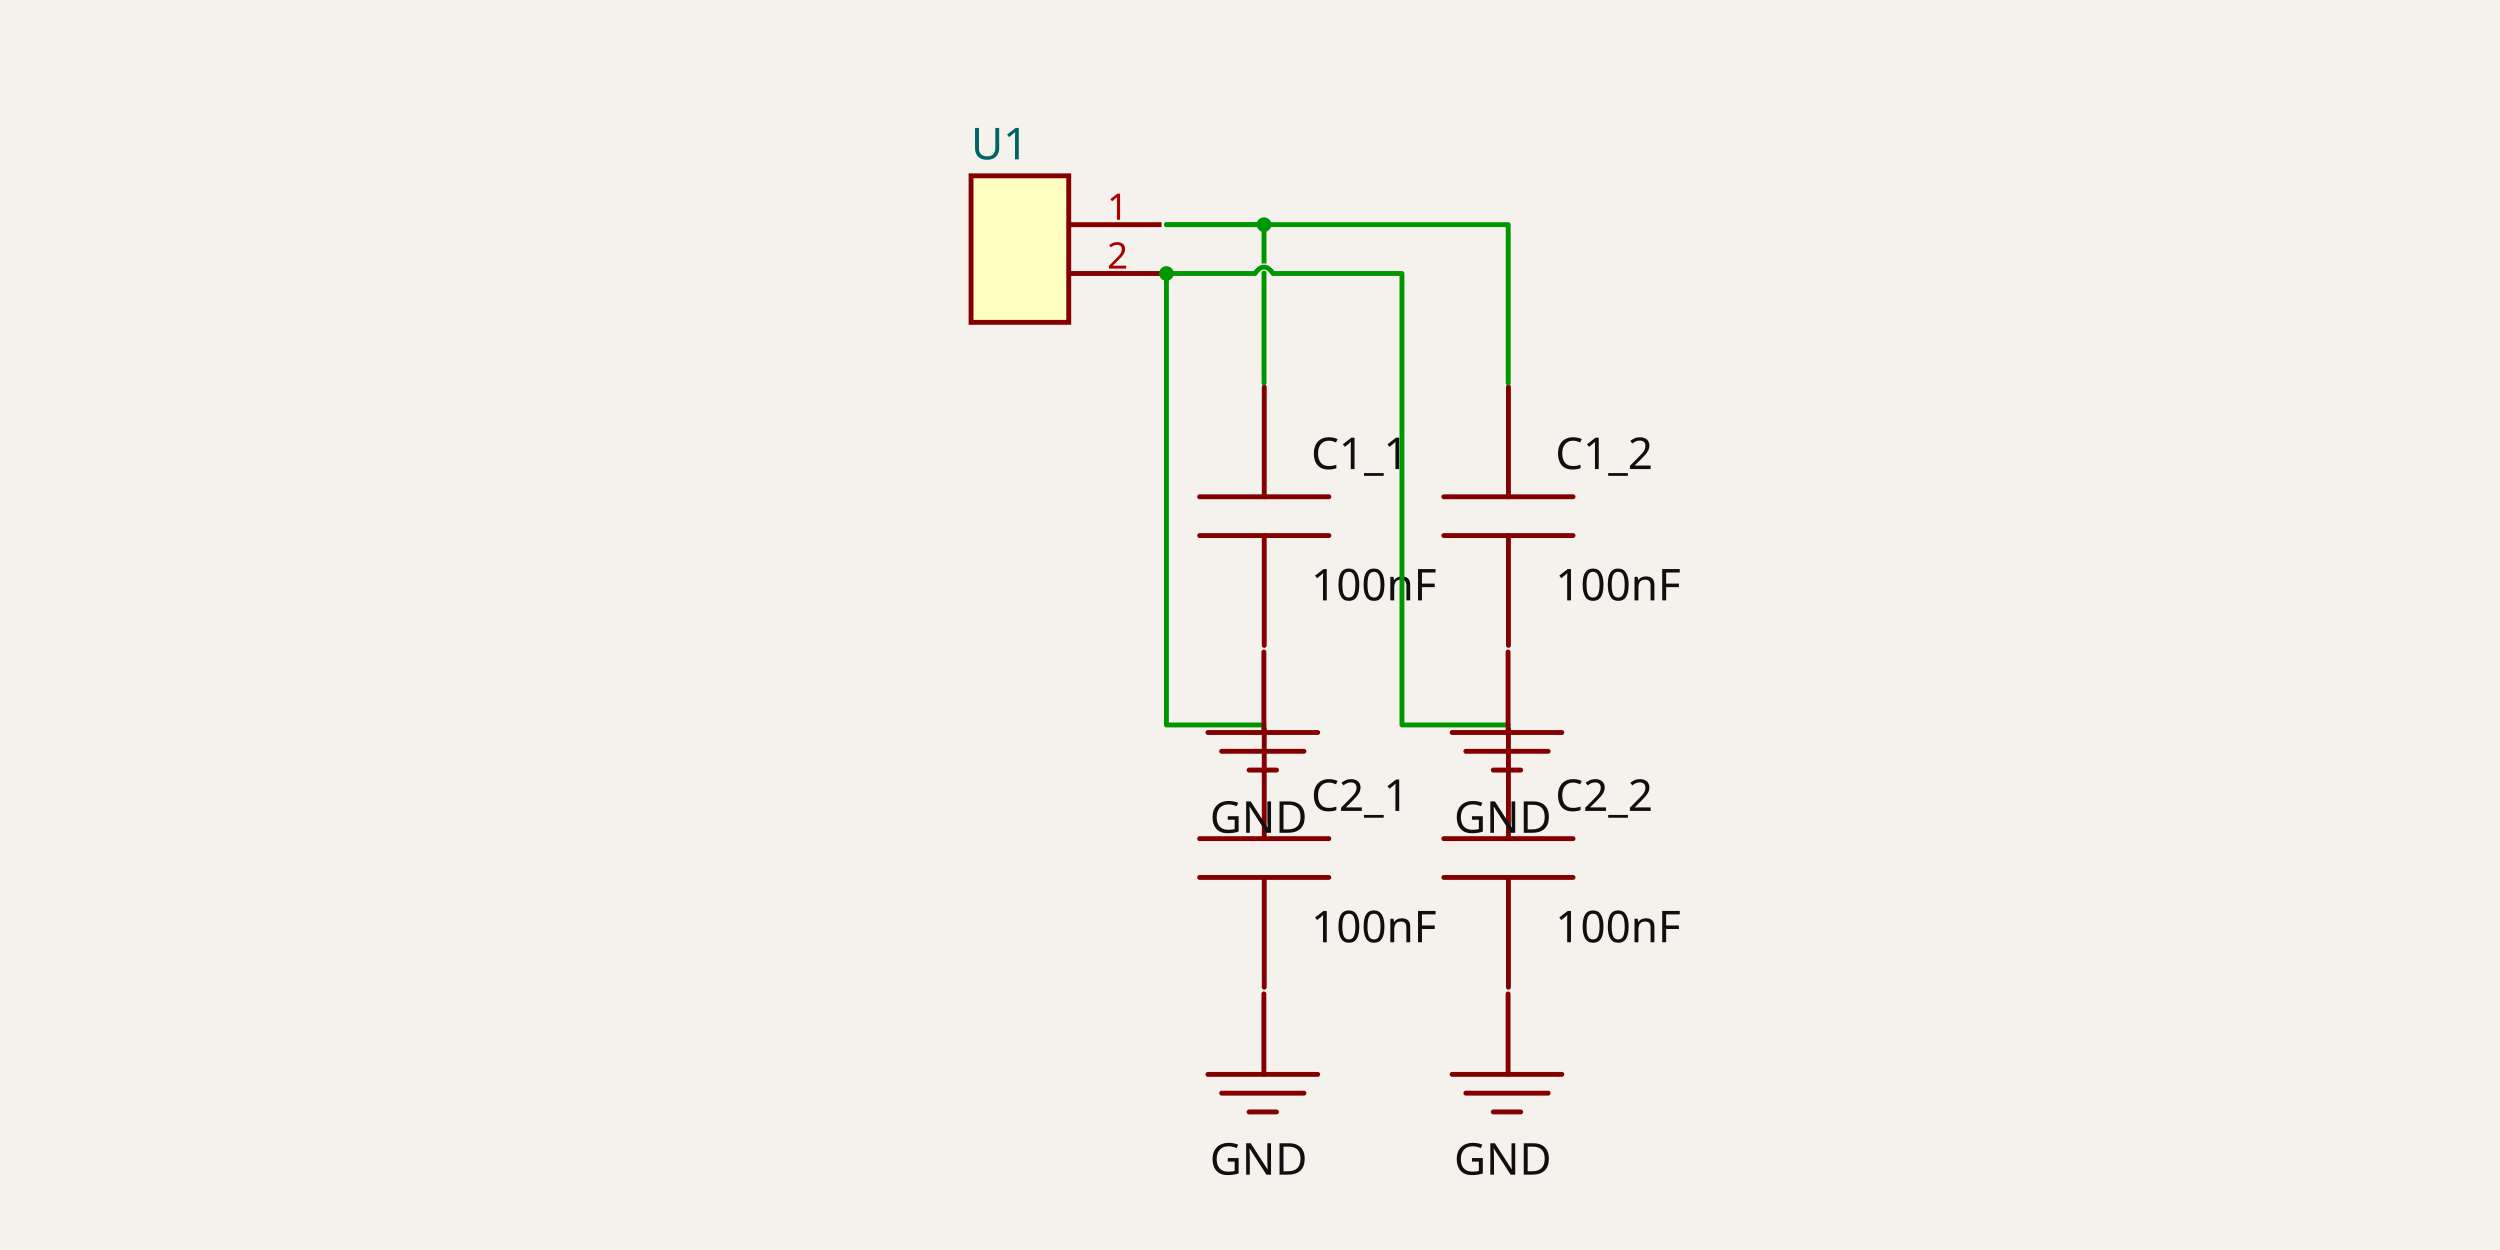
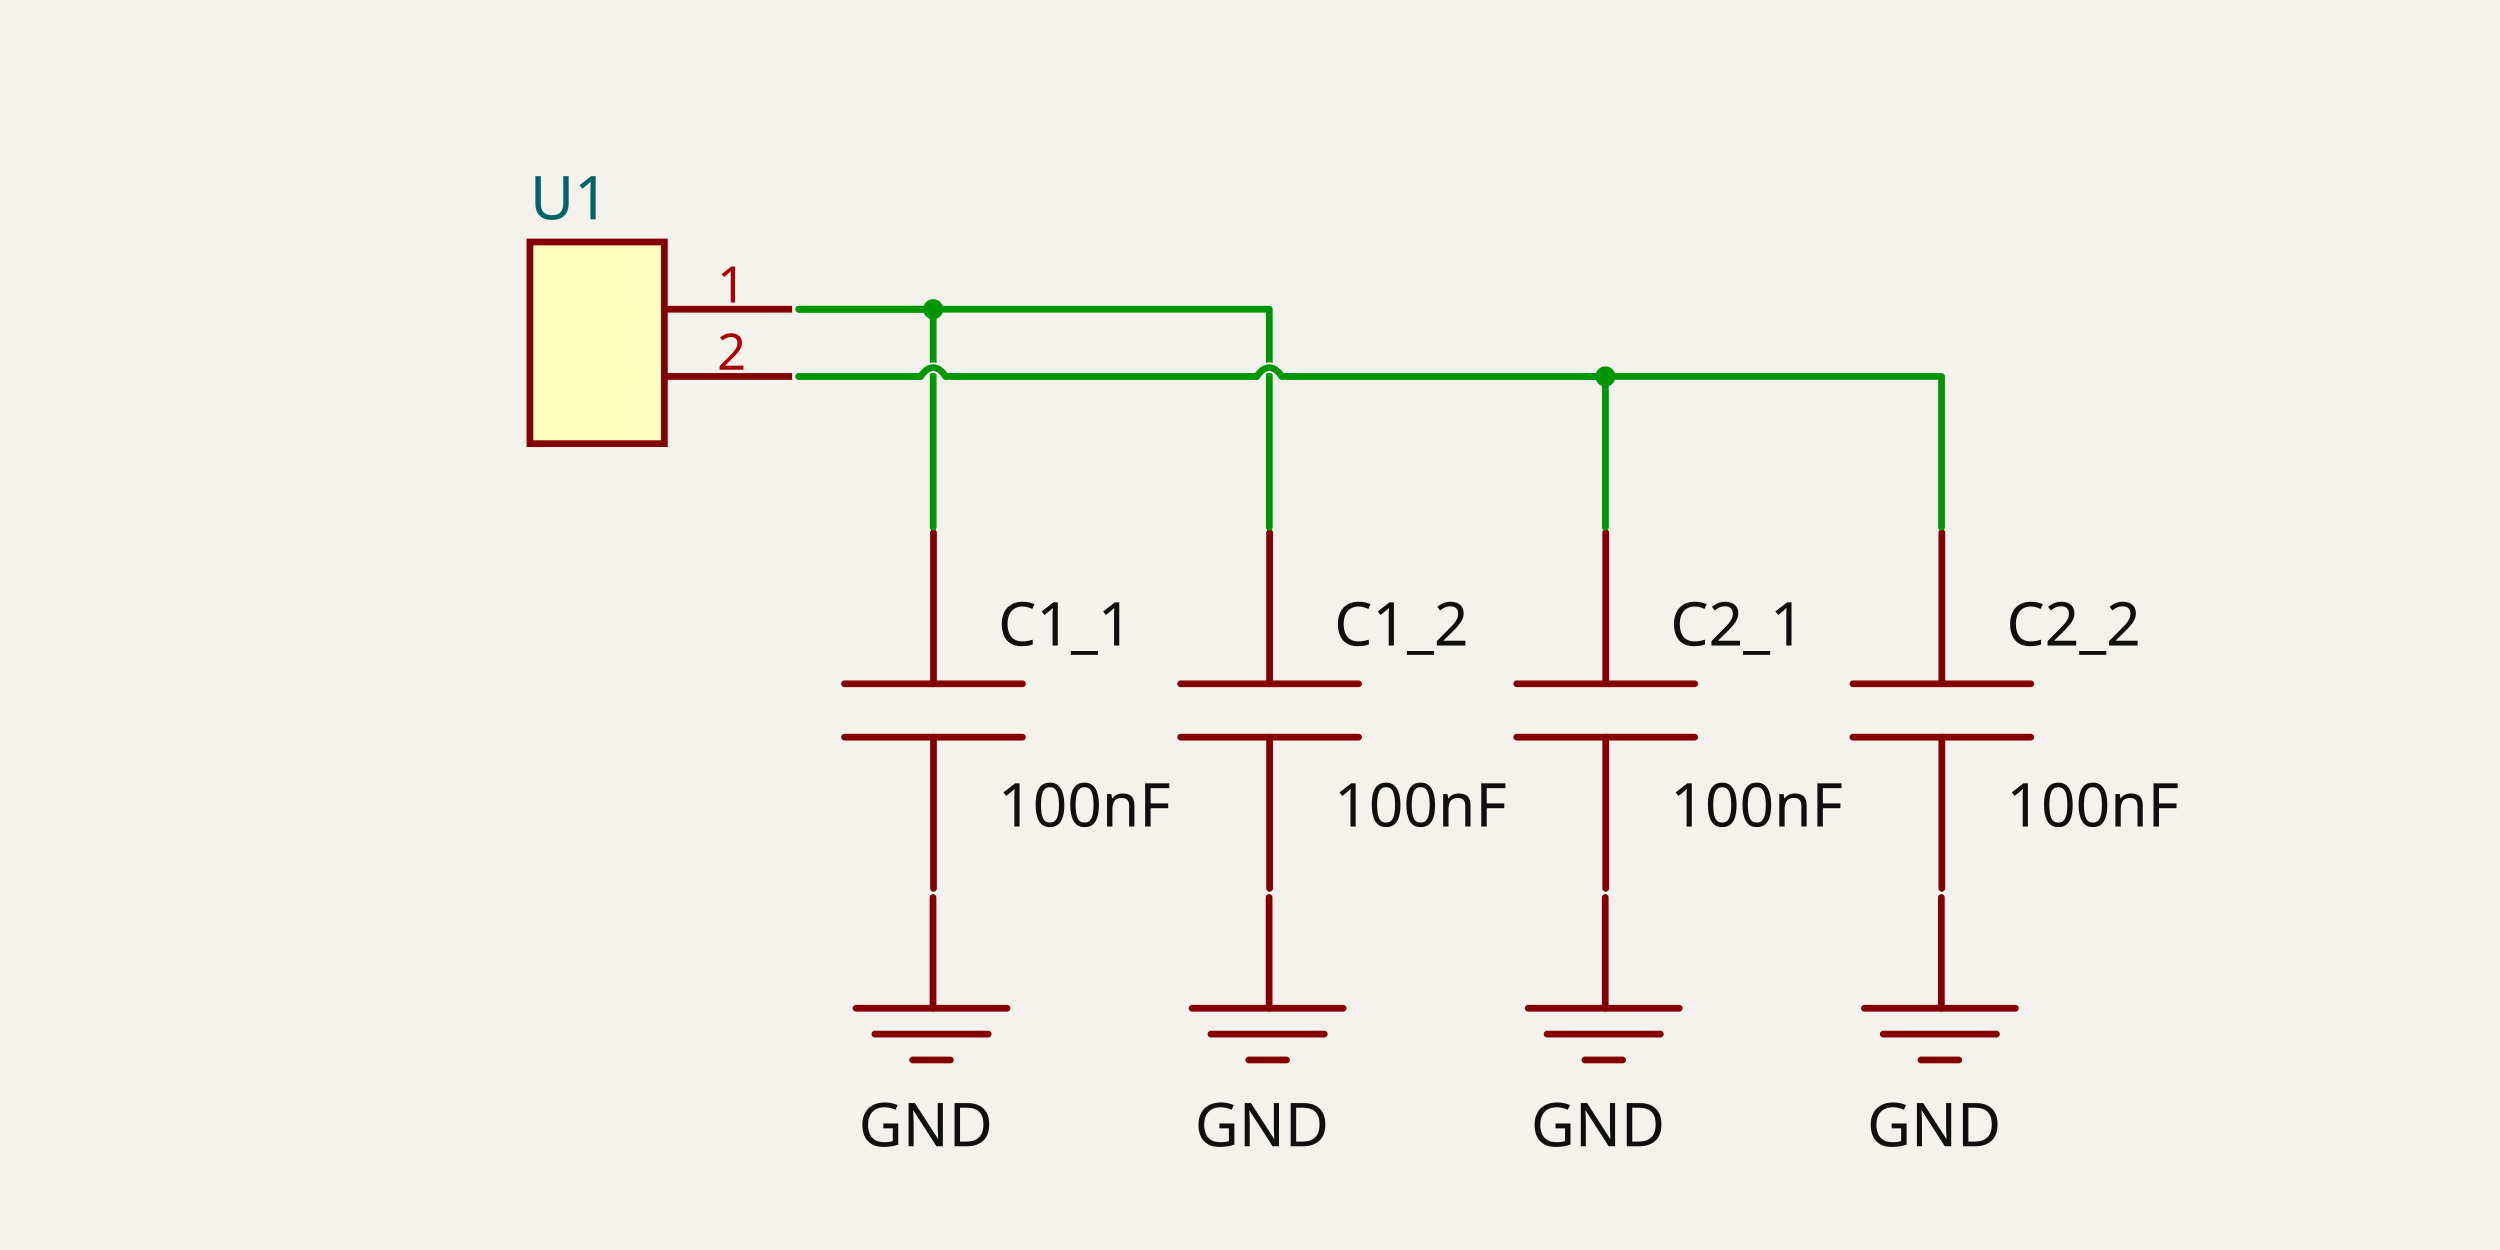
- <svg xmlns="http://www.w3.org/2000/svg" width="1200" height="600" style="background-color: rgb(245, 241, 237)" data-real-to-screen-transform="matrix(117.2117062014,0,0,-117.2117062014,489.5523879642,119.5559403254)" data-software-used-string="@tscircuit/core@0.0.611">
+ <svg xmlns="http://www.w3.org/2000/svg" width="1200" height="600" style="background-color: rgb(245, 241, 237)" data-real-to-screen-transform="matrix(161.3361805106,0,0,-161.3361805106,286.6380837514,164.5629041208)" data-software-used-string="@tscircuit/core@0.0.611">
  <style>
              .boundary { fill: rgb(245, 241, 237); }
              .schematic-boundary { fill: none; stroke: #fff; }
              .component { fill: none; stroke: rgb(132, 0, 0); }
              .chip { fill: rgb(255, 255, 194); stroke: rgb(132, 0, 0); }
              .component-pin { fill: none; stroke: rgb(132, 0, 0); }
              .trace:hover {
                filter: invert(1);
              }
              .trace:hover .trace-crossing-outline {
                opacity: 0;
              }
              .trace:hover .trace-junction {
                filter: invert(1);
              }
              .text { font-family: sans-serif; fill: rgb(0, 150, 0); }
              .pin-number { fill: rgb(169, 0, 0); }
              .port-label { fill: rgb(0, 100, 100); }
              .component-name { fill: rgb(0, 100, 100); }
            </style>
  <rect class="boundary" x="0" y="0" width="1200" height="600" />
  <g data-circuit-json-type="schematic_component" data-schematic-component-id="schematic_component_0">
-     <rect class="component chip" x="466.11" y="84.392" width="46.885" height="70.327" stroke-width="2.344px" fill="rgb(255, 255, 194)" stroke="rgb(132, 0, 0)" />
-     <rect class="component-overlay" x="466.11" y="84.392" width="46.885" height="70.327" fill="transparent" />
-     <text x="466.11" y="169.957" fill="#006464" text-anchor="start" dominant-baseline="middle" font-family="sans-serif" font-size="21.098px" transform="rotate(0, 466.11, 169.957)" />
-     <text x="466.11" y="69.155" fill="#006464" text-anchor="start" dominant-baseline="middle" font-family="sans-serif" font-size="21.098px" transform="rotate(0, 466.11, 69.15491)">U1</text>
-     <line class="component-pin" x1="557.535" y1="107.835" x2="512.995" y2="107.835" stroke-width="2.344px" />
+     <rect class="component chip" x="254.371" y="116.162" width="64.534" height="96.802" stroke-width="3.227px" fill="rgb(255, 255, 194)" stroke="rgb(132, 0, 0)" />
+     <rect class="component-overlay" x="254.371" y="116.162" width="64.534" height="96.802" fill="transparent" />
+     <text x="254.371" y="233.937" fill="#006464" text-anchor="start" dominant-baseline="middle" font-family="sans-serif" font-size="29.041px" transform="rotate(0, 254.3708, 233.9375)" />
+     <text x="254.371" y="95.188" fill="#006464" text-anchor="start" dominant-baseline="middle" font-family="sans-serif" font-size="29.041px" transform="rotate(0, 254.3708, 95.18835)">U1</text>
+     <line class="component-pin" x1="380.213" y1="148.429" x2="318.905" y2="148.429" stroke-width="3.227px" />
    <g data-schematic-port-id="source_port_0">
-       <rect x="557.535" y="105.491" width="4.688" height="4.688" opacity="0" />
+       <rect x="380.213" y="145.203" width="6.453" height="6.453" opacity="0" />
    </g>
-     <text class="pin-number" x="536.437" y="105.491" style="font-family: sans-serif;" fill="rgb(169, 0, 0)" text-anchor="middle" dominant-baseline="auto" font-size="17.582px" transform="">1</text>
-     <line class="component-pin" x1="557.535" y1="131.277" x2="512.995" y2="131.277" stroke-width="2.344px" />
+     <text class="pin-number" x="351.173" y="145.203" style="font-family: sans-serif;" fill="rgb(169, 0, 0)" text-anchor="middle" dominant-baseline="auto" font-size="24.2px" transform="">1</text>
+     <line class="component-pin" x1="380.213" y1="180.697" x2="318.905" y2="180.697" stroke-width="3.227px" />
    <g data-schematic-port-id="source_port_1">
-       <rect x="557.535" y="128.933" width="4.688" height="4.688" opacity="0" />
+       <rect x="380.213" y="177.47" width="6.453" height="6.453" opacity="0" />
    </g>
-     <text class="pin-number" x="536.437" y="128.933" style="font-family: sans-serif;" fill="rgb(169, 0, 0)" text-anchor="middle" dominant-baseline="auto" font-size="17.582px" transform="">2</text>
+     <text class="pin-number" x="351.173" y="177.47" style="font-family: sans-serif;" fill="rgb(169, 0, 0)" text-anchor="middle" dominant-baseline="auto" font-size="24.2px" transform="">2</text>
  </g>
  <g data-circuit-json-type="schematic_component" data-schematic-component-id="schematic_component_1">
-     <rect class="component-overlay" x="575.826" y="185.734" width="62.025" height="124.049" fill="transparent" />
-     <path d="M 606.838 309.783 L 606.838 257.062" stroke="rgb(132, 0, 0)" fill="none" stroke-width="2.344px" stroke-linecap="round" />
-     <path d="M 606.838 238.455 L 606.838 185.734" stroke="rgb(132, 0, 0)" fill="none" stroke-width="2.344px" stroke-linecap="round" />
-     <path d="M 637.85 257.062 L 575.826 257.062" stroke="rgb(132, 0, 0)" fill="none" stroke-width="2.344px" stroke-linecap="round" />
-     <path d="M 637.85 238.455 L 575.826 238.455" stroke="rgb(132, 0, 0)" fill="none" stroke-width="2.344px" stroke-linecap="round" />
-     <text x="629.363" y="225.152" fill="rgb(15, 15, 15)" font-family="sans-serif" text-anchor="start" dominant-baseline="auto" font-size="21.098px">C1_1</text>
-     <text x="629.363" y="271.825" fill="rgb(15, 15, 15)" font-family="sans-serif" text-anchor="start" dominant-baseline="hanging" font-size="21.098px">100nF</text>
+     <rect class="component-overlay" x="405.389" y="255.654" width="85.374" height="170.747" fill="transparent" />
+     <path d="M 448.076 426.401 L 448.076 353.834" stroke="rgb(132, 0, 0)" fill="none" stroke-width="3.227px" stroke-linecap="round" />
+     <path d="M 448.076 328.222 L 448.076 255.654" stroke="rgb(132, 0, 0)" fill="none" stroke-width="3.227px" stroke-linecap="round" />
+     <path d="M 490.763 353.834 L 405.389 353.834" stroke="rgb(132, 0, 0)" fill="none" stroke-width="3.227px" stroke-linecap="round" />
+     <path d="M 490.763 328.222 L 405.389 328.222" stroke="rgb(132, 0, 0)" fill="none" stroke-width="3.227px" stroke-linecap="round" />
+     <text x="479.08" y="309.871" fill="rgb(15, 15, 15)" font-family="sans-serif" text-anchor="start" dominant-baseline="auto" font-size="29.041px">C1_1</text>
+     <text x="479.08" y="374.194" fill="rgb(15, 15, 15)" font-family="sans-serif" text-anchor="start" dominant-baseline="hanging" font-size="29.041px">100nF</text>
  </g>
  <g data-circuit-json-type="schematic_component" data-schematic-component-id="schematic_component_2">
-     <rect class="component-overlay" x="693.037" y="185.734" width="62.025" height="124.049" fill="transparent" />
-     <path d="M 724.05 309.783 L 724.05 257.062" stroke="rgb(132, 0, 0)" fill="none" stroke-width="2.344px" stroke-linecap="round" />
-     <path d="M 724.05 238.455 L 724.05 185.734" stroke="rgb(132, 0, 0)" fill="none" stroke-width="2.344px" stroke-linecap="round" />
-     <path d="M 755.062 257.062 L 693.037 257.062" stroke="rgb(132, 0, 0)" fill="none" stroke-width="2.344px" stroke-linecap="round" />
-     <path d="M 755.062 238.455 L 693.037 238.455" stroke="rgb(132, 0, 0)" fill="none" stroke-width="2.344px" stroke-linecap="round" />
-     <text x="746.574" y="225.152" fill="rgb(15, 15, 15)" font-family="sans-serif" text-anchor="start" dominant-baseline="auto" font-size="21.098px">C1_2</text>
-     <text x="746.574" y="271.825" fill="rgb(15, 15, 15)" font-family="sans-serif" text-anchor="start" dominant-baseline="hanging" font-size="21.098px">100nF</text>
+     <rect class="component-overlay" x="566.725" y="255.654" width="85.374" height="170.747" fill="transparent" />
+     <path d="M 609.412 426.401 L 609.412 353.834" stroke="rgb(132, 0, 0)" fill="none" stroke-width="3.227px" stroke-linecap="round" />
+     <path d="M 609.412 328.222 L 609.412 255.654" stroke="rgb(132, 0, 0)" fill="none" stroke-width="3.227px" stroke-linecap="round" />
+     <path d="M 652.099 353.834 L 566.725 353.834" stroke="rgb(132, 0, 0)" fill="none" stroke-width="3.227px" stroke-linecap="round" />
+     <path d="M 652.099 328.222 L 566.725 328.222" stroke="rgb(132, 0, 0)" fill="none" stroke-width="3.227px" stroke-linecap="round" />
+     <text x="640.416" y="309.871" fill="rgb(15, 15, 15)" font-family="sans-serif" text-anchor="start" dominant-baseline="auto" font-size="29.041px">C1_2</text>
+     <text x="640.416" y="374.194" fill="rgb(15, 15, 15)" font-family="sans-serif" text-anchor="start" dominant-baseline="hanging" font-size="29.041px">100nF</text>
  </g>
  <g data-circuit-json-type="schematic_component" data-schematic-component-id="schematic_component_3">
-     <rect class="component-overlay" x="575.826" y="349.831" width="62.025" height="124.049" fill="transparent" />
-     <path d="M 606.838 473.88 L 606.838 421.159" stroke="rgb(132, 0, 0)" fill="none" stroke-width="2.344px" stroke-linecap="round" />
-     <path d="M 606.838 402.551 L 606.838 349.831" stroke="rgb(132, 0, 0)" fill="none" stroke-width="2.344px" stroke-linecap="round" />
-     <path d="M 637.85 421.159 L 575.826 421.159" stroke="rgb(132, 0, 0)" fill="none" stroke-width="2.344px" stroke-linecap="round" />
-     <path d="M 637.85 402.551 L 575.826 402.551" stroke="rgb(132, 0, 0)" fill="none" stroke-width="2.344px" stroke-linecap="round" />
-     <text x="629.363" y="389.249" fill="rgb(15, 15, 15)" font-family="sans-serif" text-anchor="start" dominant-baseline="auto" font-size="21.098px">C2_1</text>
-     <text x="629.363" y="435.922" fill="rgb(15, 15, 15)" font-family="sans-serif" text-anchor="start" dominant-baseline="hanging" font-size="21.098px">100nF</text>
+     <rect class="component-overlay" x="728.061" y="255.654" width="85.374" height="170.747" fill="transparent" />
+     <path d="M 770.748 426.401 L 770.748 353.834" stroke="rgb(132, 0, 0)" fill="none" stroke-width="3.227px" stroke-linecap="round" />
+     <path d="M 770.748 328.222 L 770.748 255.654" stroke="rgb(132, 0, 0)" fill="none" stroke-width="3.227px" stroke-linecap="round" />
+     <path d="M 813.435 353.834 L 728.061 353.834" stroke="rgb(132, 0, 0)" fill="none" stroke-width="3.227px" stroke-linecap="round" />
+     <path d="M 813.435 328.222 L 728.061 328.222" stroke="rgb(132, 0, 0)" fill="none" stroke-width="3.227px" stroke-linecap="round" />
+     <text x="801.753" y="309.871" fill="rgb(15, 15, 15)" font-family="sans-serif" text-anchor="start" dominant-baseline="auto" font-size="29.041px">C2_1</text>
+     <text x="801.753" y="374.194" fill="rgb(15, 15, 15)" font-family="sans-serif" text-anchor="start" dominant-baseline="hanging" font-size="29.041px">100nF</text>
  </g>
  <g data-circuit-json-type="schematic_component" data-schematic-component-id="schematic_component_4">
-     <rect class="component-overlay" x="693.037" y="349.831" width="62.025" height="124.049" fill="transparent" />
-     <path d="M 724.05 473.88 L 724.05 421.159" stroke="rgb(132, 0, 0)" fill="none" stroke-width="2.344px" stroke-linecap="round" />
-     <path d="M 724.05 402.551 L 724.05 349.831" stroke="rgb(132, 0, 0)" fill="none" stroke-width="2.344px" stroke-linecap="round" />
-     <path d="M 755.062 421.159 L 693.037 421.159" stroke="rgb(132, 0, 0)" fill="none" stroke-width="2.344px" stroke-linecap="round" />
-     <path d="M 755.062 402.551 L 693.037 402.551" stroke="rgb(132, 0, 0)" fill="none" stroke-width="2.344px" stroke-linecap="round" />
-     <text x="746.574" y="389.249" fill="rgb(15, 15, 15)" font-family="sans-serif" text-anchor="start" dominant-baseline="auto" font-size="21.098px">C2_2</text>
-     <text x="746.574" y="435.922" fill="rgb(15, 15, 15)" font-family="sans-serif" text-anchor="start" dominant-baseline="hanging" font-size="21.098px">100nF</text>
+     <rect class="component-overlay" x="889.397" y="255.654" width="85.374" height="170.747" fill="transparent" />
+     <path d="M 932.084 426.401 L 932.084 353.834" stroke="rgb(132, 0, 0)" fill="none" stroke-width="3.227px" stroke-linecap="round" />
+     <path d="M 932.084 328.222 L 932.084 255.654" stroke="rgb(132, 0, 0)" fill="none" stroke-width="3.227px" stroke-linecap="round" />
+     <path d="M 974.771 353.834 L 889.397 353.834" stroke="rgb(132, 0, 0)" fill="none" stroke-width="3.227px" stroke-linecap="round" />
+     <path d="M 974.771 328.222 L 889.397 328.222" stroke="rgb(132, 0, 0)" fill="none" stroke-width="3.227px" stroke-linecap="round" />
+     <text x="963.089" y="309.871" fill="rgb(15, 15, 15)" font-family="sans-serif" text-anchor="start" dominant-baseline="auto" font-size="29.041px">C2_2</text>
+     <text x="963.089" y="374.194" fill="rgb(15, 15, 15)" font-family="sans-serif" text-anchor="start" dominant-baseline="hanging" font-size="29.041px">100nF</text>
  </g>
  <g class="trace" data-circuit-json-type="schematic_trace" data-schematic-trace-id="schematic_trace_0">
-     <path d="M 606.732 183.881 L 606.732 107.835 L 559.879 107.835" class="trace-invisible-hover-outline" stroke="rgb(0, 150, 0)" fill="none" stroke-width="18.754px" stroke-linecap="round" opacity="0" stroke-linejoin="round" />
-     <path d="M 606.732 183.881 L 606.732 107.835 L 559.879 107.835" stroke="rgb(0, 150, 0)" fill="none" stroke-width="2.344px" stroke-linecap="round" stroke-linejoin="round" />
+     <path d="M 447.93 253.103 L 447.93 148.429 L 383.44 148.429" class="trace-invisible-hover-outline" stroke="rgb(0, 150, 0)" fill="none" stroke-width="25.814px" stroke-linecap="round" opacity="0" stroke-linejoin="round" />
+     <path d="M 447.93 253.103 L 447.93 148.429 L 383.44 148.429" stroke="rgb(0, 150, 0)" fill="none" stroke-width="3.227px" stroke-linecap="round" stroke-linejoin="round" />
  </g>
  <g class="trace" data-circuit-json-type="schematic_trace" data-schematic-trace-id="schematic_trace_1">
-     <path d="M 723.944 183.881 L 723.944 107.835 L 559.879 107.835" class="trace-invisible-hover-outline" stroke="rgb(0, 150, 0)" fill="none" stroke-width="18.754px" stroke-linecap="round" opacity="0" stroke-linejoin="round" />
-     <path d="M 723.944 183.881 L 723.944 107.835 L 559.879 107.835" stroke="rgb(0, 150, 0)" fill="none" stroke-width="2.344px" stroke-linecap="round" stroke-linejoin="round" />
-     <circle cx="606.732" cy="107.835" r="3.516" class="trace-junction" fill="rgb(0, 150, 0)" />
+     <path d="M 609.266 253.103 L 609.266 148.429 L 383.44 148.429" class="trace-invisible-hover-outline" stroke="rgb(0, 150, 0)" fill="none" stroke-width="25.814px" stroke-linecap="round" opacity="0" stroke-linejoin="round" />
+     <path d="M 609.266 253.103 L 609.266 148.429 L 383.44 148.429" stroke="rgb(0, 150, 0)" fill="none" stroke-width="3.227px" stroke-linecap="round" stroke-linejoin="round" />
+     <circle cx="447.93" cy="148.429" r="4.84" class="trace-junction" fill="rgb(0, 150, 0)" />
  </g>
  <g class="trace" data-circuit-json-type="schematic_trace" data-schematic-trace-id="schematic_trace_2">
-     <path d="M 606.732 347.977 L 559.879 347.977 L 559.879 131.277" class="trace-invisible-hover-outline" stroke="rgb(0, 150, 0)" fill="none" stroke-width="18.754px" stroke-linecap="round" opacity="0" stroke-linejoin="round" />
-     <path d="M 606.732 347.977 L 559.879 347.977 L 559.879 131.277" stroke="rgb(0, 150, 0)" fill="none" stroke-width="2.344px" stroke-linecap="round" stroke-linejoin="round" />
+     <path class="trace-crossing-outline" d="M 615.316 180.697 Q 609.266 172.226 603.216 180.697" stroke="rgb(245, 241, 237)" fill="none" stroke-width="4.84px" stroke-linecap="round" />
+     <path d="M 615.316 180.697 Q 609.266 172.226 603.216 180.697" stroke="rgb(0, 150, 0)" fill="none" stroke-width="3.227px" stroke-linecap="round" />
+     <path class="trace-crossing-outline" d="M 453.98 180.697 Q 447.93 172.226 441.88 180.697" stroke="rgb(245, 241, 237)" fill="none" stroke-width="4.84px" stroke-linecap="round" />
+     <path d="M 453.98 180.697 Q 447.93 172.226 441.88 180.697" stroke="rgb(0, 150, 0)" fill="none" stroke-width="3.227px" stroke-linecap="round" />
+     <path d="M 770.603 253.103 L 770.603 180.697 L 615.316 180.697M 603.216 180.697 L 453.98 180.697M 441.88 180.697 L 383.44 180.697" class="trace-invisible-hover-outline" stroke="rgb(0, 150, 0)" fill="none" stroke-width="25.814px" stroke-linecap="round" opacity="0" stroke-linejoin="round" />
+     <path d="M 770.603 253.103 L 770.603 180.697 L 615.316 180.697M 603.216 180.697 L 453.98 180.697M 441.88 180.697 L 383.44 180.697" stroke="rgb(0, 150, 0)" fill="none" stroke-width="3.227px" stroke-linecap="round" stroke-linejoin="round" />
  </g>
  <g class="trace" data-circuit-json-type="schematic_trace" data-schematic-trace-id="schematic_trace_3">
-     <path class="trace-crossing-outline" d="M 611.127 131.277 Q 606.732 125.123 602.337 131.277" stroke="rgb(245, 241, 237)" fill="none" stroke-width="3.516px" stroke-linecap="round" />
-     <path d="M 611.127 131.277 Q 606.732 125.123 602.337 131.277" stroke="rgb(0, 150, 0)" fill="none" stroke-width="2.344px" stroke-linecap="round" />
-     <path d="M 723.944 347.977 L 672.94 347.977 L 672.94 131.277 L 611.127 131.277M 602.337 131.277 L 559.879 131.277" class="trace-invisible-hover-outline" stroke="rgb(0, 150, 0)" fill="none" stroke-width="18.754px" stroke-linecap="round" opacity="0" stroke-linejoin="round" />
-     <path d="M 723.944 347.977 L 672.94 347.977 L 672.94 131.277 L 611.127 131.277M 602.337 131.277 L 559.879 131.277" stroke="rgb(0, 150, 0)" fill="none" stroke-width="2.344px" stroke-linecap="round" stroke-linejoin="round" />
-     <circle cx="559.879" cy="131.277" r="3.516" class="trace-junction" fill="rgb(0, 150, 0)" />
+     <path class="trace-crossing-outline" d="M 615.316 180.697 Q 609.266 172.226 603.216 180.697" stroke="rgb(245, 241, 237)" fill="none" stroke-width="4.84px" stroke-linecap="round" />
+     <path d="M 615.316 180.697 Q 609.266 172.226 603.216 180.697" stroke="rgb(0, 150, 0)" fill="none" stroke-width="3.227px" stroke-linecap="round" />
+     <path class="trace-crossing-outline" d="M 453.98 180.697 Q 447.93 172.226 441.88 180.697" stroke="rgb(245, 241, 237)" fill="none" stroke-width="4.84px" stroke-linecap="round" />
+     <path d="M 453.98 180.697 Q 447.93 172.226 441.88 180.697" stroke="rgb(0, 150, 0)" fill="none" stroke-width="3.227px" stroke-linecap="round" />
+     <path d="M 931.939 253.103 L 931.939 180.697 L 615.316 180.697M 603.216 180.697 L 453.98 180.697M 441.88 180.697 L 383.44 180.697" class="trace-invisible-hover-outline" stroke="rgb(0, 150, 0)" fill="none" stroke-width="25.814px" stroke-linecap="round" opacity="0" stroke-linejoin="round" />
+     <path d="M 931.939 253.103 L 931.939 180.697 L 615.316 180.697M 603.216 180.697 L 453.98 180.697M 441.88 180.697 L 383.44 180.697" stroke="rgb(0, 150, 0)" fill="none" stroke-width="3.227px" stroke-linecap="round" stroke-linejoin="round" />
+     <circle cx="770.603" cy="180.697" r="4.84" class="trace-junction" fill="rgb(0, 150, 0)" />
  </g>
  <g class="schematic-port-hover" data-schematic-port-id="source_port_0">
-     <circle cx="559.879" cy="107.835" r="4.688" fill="red" opacity="0" />
+     <circle cx="383.44" cy="148.429" r="6.453" fill="red" opacity="0" />
  </g>
  <g class="schematic-port-hover" data-schematic-port-id="source_port_1">
-     <circle cx="559.879" cy="131.277" r="4.688" fill="red" opacity="0" />
+     <circle cx="383.44" cy="180.697" r="6.453" fill="red" opacity="0" />
  </g>
  <g class="schematic-port-hover" data-schematic-port-id="source_port_2">
-     <circle cx="606.732" cy="183.881" r="4.688" fill="red" opacity="0" />
+     <circle cx="447.93" cy="253.103" r="6.453" fill="red" opacity="0" />
  </g>
  <g class="schematic-port-hover" data-schematic-port-id="source_port_3">
-     <circle cx="606.796" cy="313.097" r="4.688" fill="red" opacity="0" />
+     <circle cx="448.018" cy="430.963" r="6.453" fill="red" opacity="0" />
  </g>
  <g class="schematic-port-hover" data-schematic-port-id="source_port_4">
-     <circle cx="723.944" cy="183.881" r="4.688" fill="red" opacity="0" />
+     <circle cx="609.266" cy="253.103" r="6.453" fill="red" opacity="0" />
  </g>
  <g class="schematic-port-hover" data-schematic-port-id="source_port_5">
-     <circle cx="724.008" cy="313.097" r="4.688" fill="red" opacity="0" />
+     <circle cx="609.355" cy="430.963" r="6.453" fill="red" opacity="0" />
  </g>
  <g class="schematic-port-hover" data-schematic-port-id="source_port_6">
-     <circle cx="606.732" cy="347.977" r="4.688" fill="red" opacity="0" />
+     <circle cx="770.603" cy="253.103" r="6.453" fill="red" opacity="0" />
  </g>
  <g class="schematic-port-hover" data-schematic-port-id="source_port_7">
-     <circle cx="606.796" cy="477.193" r="4.688" fill="red" opacity="0" />
+     <circle cx="770.691" cy="430.963" r="6.453" fill="red" opacity="0" />
  </g>
  <g class="schematic-port-hover" data-schematic-port-id="source_port_8">
-     <circle cx="723.944" cy="347.977" r="4.688" fill="red" opacity="0" />
+     <circle cx="931.939" cy="253.103" r="6.453" fill="red" opacity="0" />
  </g>
  <g class="schematic-port-hover" data-schematic-port-id="source_port_9">
-     <circle cx="724.008" cy="477.193" r="4.688" fill="red" opacity="0" />
+     <circle cx="932.027" cy="430.963" r="6.453" fill="red" opacity="0" />
  </g>
-   <rect class="component-overlay" x="579.809" y="312.97" width="52.666" height="56.664" fill="transparent" />
-   <path d="M 606.669 312.97 L 606.669 351.607" stroke="rgb(132, 0, 0)" fill="none" stroke-width="2.344px" stroke-linecap="round" />
-   <path d="M 579.809 351.603 L 632.475 351.603" stroke="rgb(132, 0, 0)" fill="none" stroke-width="2.344px" stroke-linecap="round" />
-   <path d="M 586.393 360.618 L 625.892 360.618" stroke="rgb(132, 0, 0)" fill="none" stroke-width="2.344px" stroke-linecap="round" />
-   <path d="M 599.559 369.634 L 612.725 369.634" stroke="rgb(132, 0, 0)" fill="none" stroke-width="2.344px" stroke-linecap="round" />
-   <text x="604.145" y="383.363" fill="rgb(15, 15, 15)" font-family="sans-serif" text-anchor="middle" dominant-baseline="hanging" font-size="21.098px">GND</text>
-   <rect class="component-overlay" x="697.021" y="312.97" width="52.666" height="56.664" fill="transparent" />
-   <path d="M 723.881 312.97 L 723.881 351.607" stroke="rgb(132, 0, 0)" fill="none" stroke-width="2.344px" stroke-linecap="round" />
-   <path d="M 697.021 351.603 L 749.687 351.603" stroke="rgb(132, 0, 0)" fill="none" stroke-width="2.344px" stroke-linecap="round" />
-   <path d="M 703.604 360.618 L 743.104 360.618" stroke="rgb(132, 0, 0)" fill="none" stroke-width="2.344px" stroke-linecap="round" />
-   <path d="M 716.771 369.634 L 729.937 369.634" stroke="rgb(132, 0, 0)" fill="none" stroke-width="2.344px" stroke-linecap="round" />
-   <text x="721.356" y="383.363" fill="rgb(15, 15, 15)" font-family="sans-serif" text-anchor="middle" dominant-baseline="hanging" font-size="21.098px">GND</text>
-   <rect class="component-overlay" x="579.809" y="477.066" width="52.666" height="56.664" fill="transparent" />
-   <path d="M 606.669 477.066 L 606.669 515.703" stroke="rgb(132, 0, 0)" fill="none" stroke-width="2.344px" stroke-linecap="round" />
-   <path d="M 579.809 515.699 L 632.475 515.699" stroke="rgb(132, 0, 0)" fill="none" stroke-width="2.344px" stroke-linecap="round" />
-   <path d="M 586.393 524.715 L 625.892 524.715" stroke="rgb(132, 0, 0)" fill="none" stroke-width="2.344px" stroke-linecap="round" />
-   <path d="M 599.559 533.73 L 612.725 533.73" stroke="rgb(132, 0, 0)" fill="none" stroke-width="2.344px" stroke-linecap="round" />
-   <text x="604.145" y="547.459" fill="rgb(15, 15, 15)" font-family="sans-serif" text-anchor="middle" dominant-baseline="hanging" font-size="21.098px">GND</text>
-   <rect class="component-overlay" x="697.021" y="477.066" width="52.666" height="56.664" fill="transparent" />
-   <path d="M 723.881 477.066 L 723.881 515.703" stroke="rgb(132, 0, 0)" fill="none" stroke-width="2.344px" stroke-linecap="round" />
-   <path d="M 697.021 515.699 L 749.687 515.699" stroke="rgb(132, 0, 0)" fill="none" stroke-width="2.344px" stroke-linecap="round" />
-   <path d="M 703.604 524.715 L 743.104 524.715" stroke="rgb(132, 0, 0)" fill="none" stroke-width="2.344px" stroke-linecap="round" />
-   <path d="M 716.771 533.73 L 729.937 533.73" stroke="rgb(132, 0, 0)" fill="none" stroke-width="2.344px" stroke-linecap="round" />
-   <text x="721.356" y="547.459" fill="rgb(15, 15, 15)" font-family="sans-serif" text-anchor="middle" dominant-baseline="hanging" font-size="21.098px">GND</text>
+   <rect class="component-overlay" x="410.872" y="430.788" width="72.492" height="77.995" fill="transparent" />
+   <path d="M 447.843 430.788 L 447.843 483.97" stroke="rgb(132, 0, 0)" fill="none" stroke-width="3.227px" stroke-linecap="round" />
+   <path d="M 410.872 483.964 L 483.364 483.964" stroke="rgb(132, 0, 0)" fill="none" stroke-width="3.227px" stroke-linecap="round" />
+   <path d="M 419.934 496.373 L 474.303 496.373" stroke="rgb(132, 0, 0)" fill="none" stroke-width="3.227px" stroke-linecap="round" />
+   <path d="M 438.057 508.783 L 456.18 508.783" stroke="rgb(132, 0, 0)" fill="none" stroke-width="3.227px" stroke-linecap="round" />
+   <text x="444.369" y="527.68" fill="rgb(15, 15, 15)" font-family="sans-serif" text-anchor="middle" dominant-baseline="hanging" font-size="29.041px">GND</text>
+   <rect class="component-overlay" x="572.209" y="430.788" width="72.492" height="77.995" fill="transparent" />
+   <path d="M 609.179 430.788 L 609.179 483.97" stroke="rgb(132, 0, 0)" fill="none" stroke-width="3.227px" stroke-linecap="round" />
+   <path d="M 572.209 483.964 L 644.7 483.964" stroke="rgb(132, 0, 0)" fill="none" stroke-width="3.227px" stroke-linecap="round" />
+   <path d="M 581.27 496.373 L 635.639 496.373" stroke="rgb(132, 0, 0)" fill="none" stroke-width="3.227px" stroke-linecap="round" />
+   <path d="M 599.393 508.783 L 617.516 508.783" stroke="rgb(132, 0, 0)" fill="none" stroke-width="3.227px" stroke-linecap="round" />
+   <text x="605.705" y="527.68" fill="rgb(15, 15, 15)" font-family="sans-serif" text-anchor="middle" dominant-baseline="hanging" font-size="29.041px">GND</text>
+   <rect class="component-overlay" x="733.545" y="430.788" width="72.492" height="77.995" fill="transparent" />
+   <path d="M 770.515 430.788 L 770.515 483.97" stroke="rgb(132, 0, 0)" fill="none" stroke-width="3.227px" stroke-linecap="round" />
+   <path d="M 733.545 483.964 L 806.036 483.964" stroke="rgb(132, 0, 0)" fill="none" stroke-width="3.227px" stroke-linecap="round" />
+   <path d="M 742.606 496.373 L 796.975 496.373" stroke="rgb(132, 0, 0)" fill="none" stroke-width="3.227px" stroke-linecap="round" />
+   <path d="M 760.729 508.783 L 778.852 508.783" stroke="rgb(132, 0, 0)" fill="none" stroke-width="3.227px" stroke-linecap="round" />
+   <text x="767.041" y="527.68" fill="rgb(15, 15, 15)" font-family="sans-serif" text-anchor="middle" dominant-baseline="hanging" font-size="29.041px">GND</text>
+   <rect class="component-overlay" x="894.881" y="430.788" width="72.492" height="77.995" fill="transparent" />
+   <path d="M 931.852 430.788 L 931.852 483.97" stroke="rgb(132, 0, 0)" fill="none" stroke-width="3.227px" stroke-linecap="round" />
+   <path d="M 894.881 483.964 L 967.373 483.964" stroke="rgb(132, 0, 0)" fill="none" stroke-width="3.227px" stroke-linecap="round" />
+   <path d="M 903.942 496.373 L 958.311 496.373" stroke="rgb(132, 0, 0)" fill="none" stroke-width="3.227px" stroke-linecap="round" />
+   <path d="M 922.065 508.783 L 940.188 508.783" stroke="rgb(132, 0, 0)" fill="none" stroke-width="3.227px" stroke-linecap="round" />
+   <text x="928.377" y="527.68" fill="rgb(15, 15, 15)" font-family="sans-serif" text-anchor="middle" dominant-baseline="hanging" font-size="29.041px">GND</text>
</svg>
